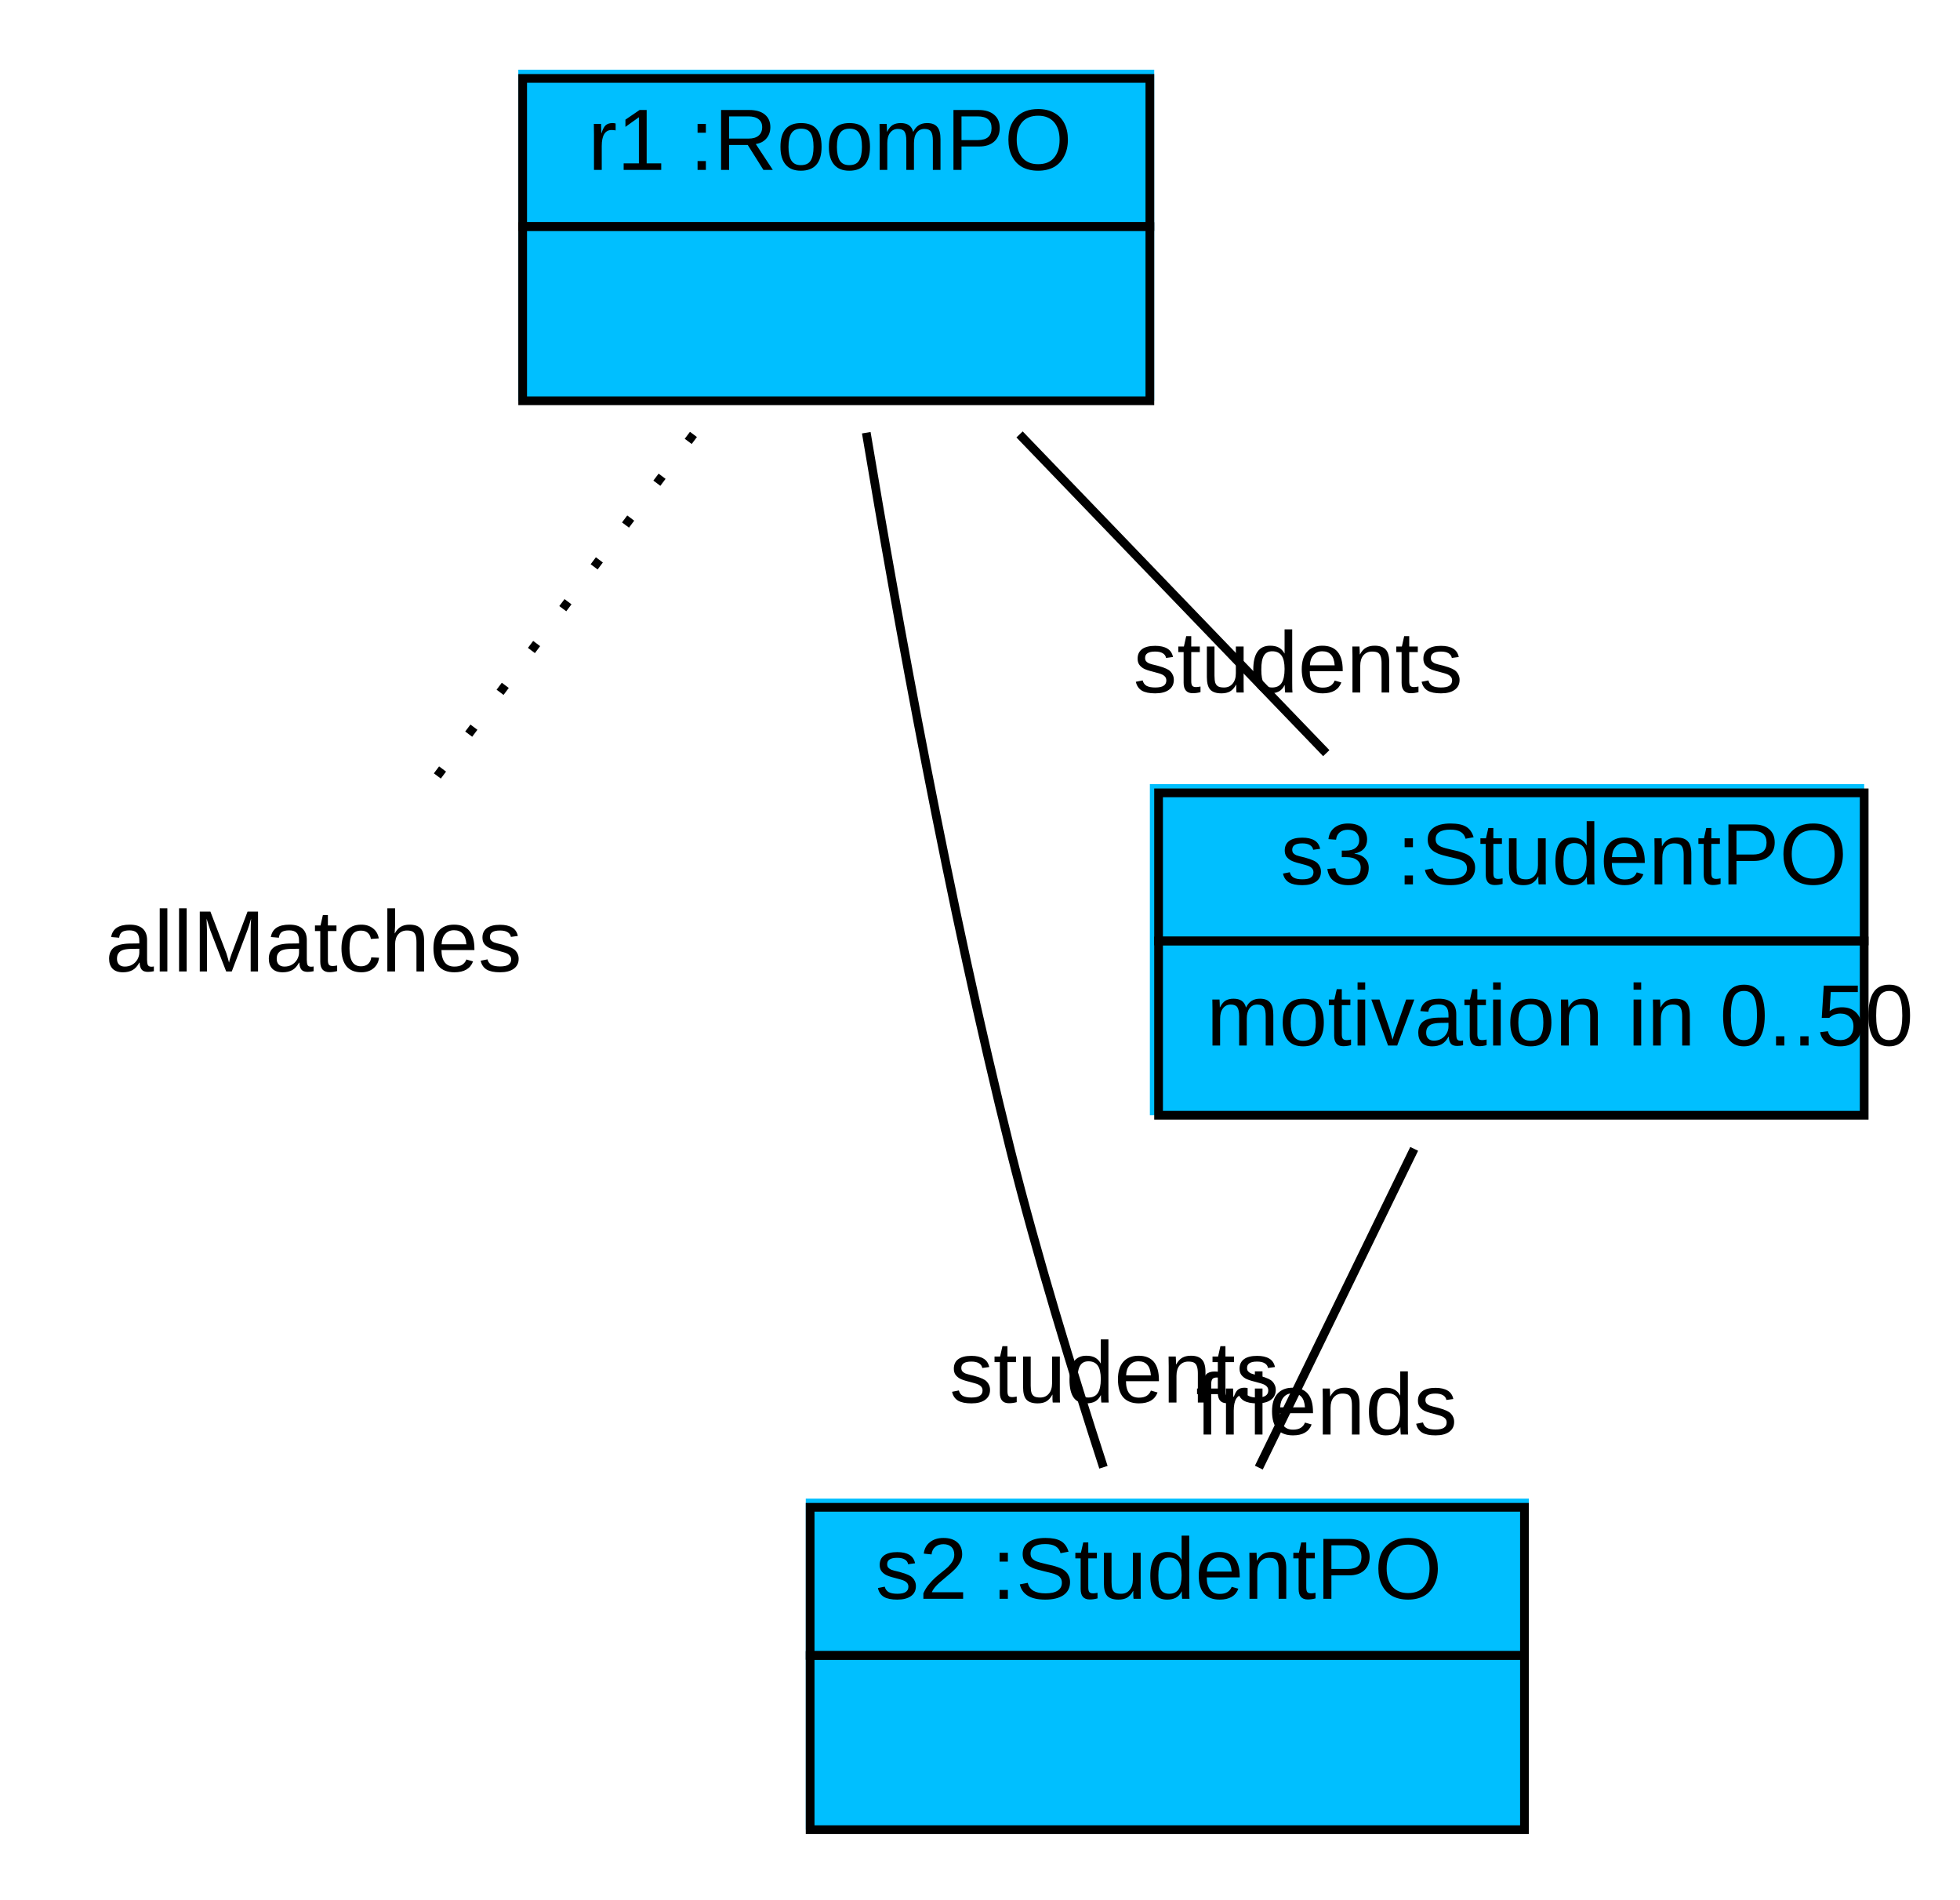
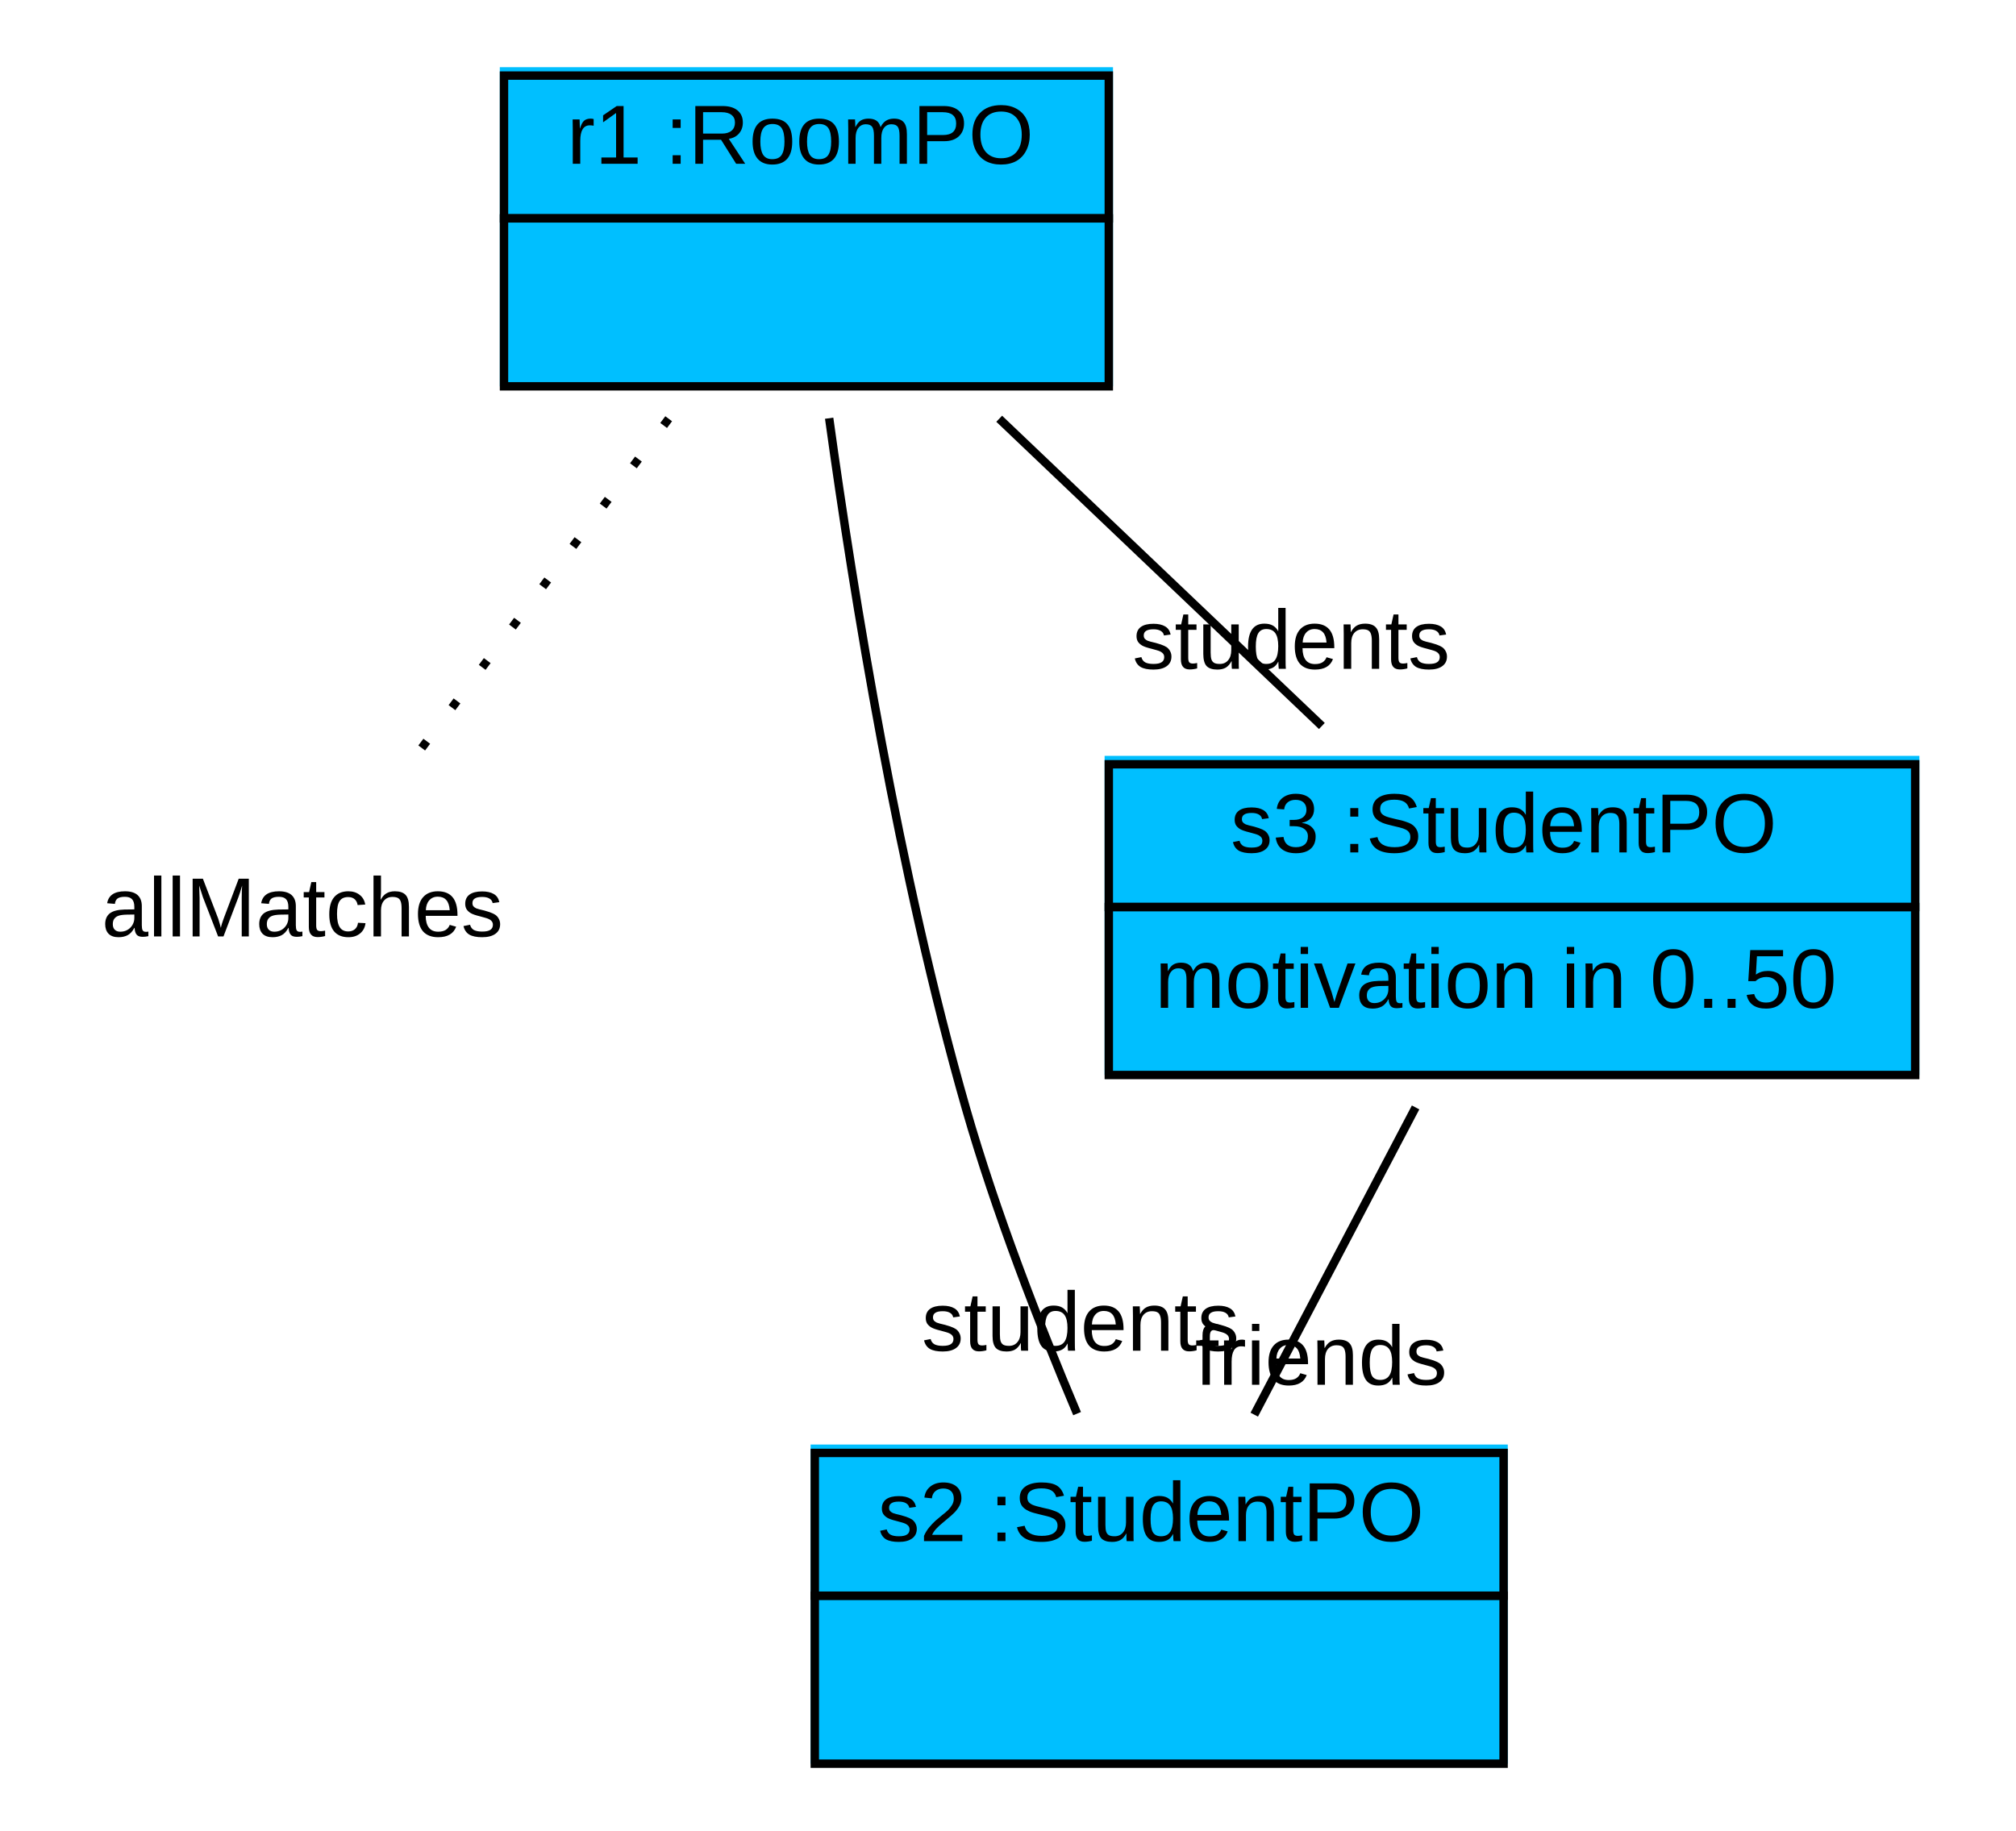
- <svg xmlns="http://www.w3.org/2000/svg" width="225pt" height="218pt" viewBox="0.00 0.00 225.00 218.00">
+ <svg xmlns="http://www.w3.org/2000/svg" width="240pt" height="218pt" viewBox="0.00 0.00 240.00 218.00">
  <g id="graph1" class="graph" transform="scale(1 1) rotate(0) translate(4 214)">
-     <polygon fill="white" stroke="white" points="-4,5 -4,-214 222,-214 222,5 -4,5" />
+     <polygon fill="white" stroke="white" points="-4,5 -4,-214 237,-214 237,5 -4,5" />
    <g id="node1" class="node">
      <polygon fill="deepskyblue" stroke="deepskyblue" points="56,-168.5 56,-205.5 128,-205.5 128,-168.5 56,-168.5" />
      <polygon fill="none" stroke="black" points="56,-188 56,-205 128,-205 128,-188 56,-188" />
      <text text-anchor="start" x="59.5" y="-194.5" font-family="Arial" font-size="10.00"> </text>
      <text text-anchor="start" x="63.5" y="-194.5" font-family="Arial" font-size="10.00"> r1 :RoomPO </text>
      <polygon fill="none" stroke="black" points="56,-168 56,-188 128,-188 128,-168 56,-168" />
      <text text-anchor="start" x="88.5" y="-176" font-family="Arial" font-size="10.00">  </text>
    </g>
    <g id="node2" class="node">
      <text text-anchor="middle" x="32" y="-102.5" font-family="Arial" font-size="10.00">allMatches</text>
    </g>
    <g id="edge2" class="edge">
      <path fill="none" stroke="black" stroke-dasharray="1,5" d="M75.605,-164.14C65.89,-151.186 53.759,-135.013 44.761,-123.015" />
    </g>
    <g id="node3" class="node">
-       <polygon fill="deepskyblue" stroke="deepskyblue" points="89,-4.5 89,-41.5 171,-41.5 171,-4.5 89,-4.5" />
-       <polygon fill="none" stroke="black" points="89,-24 89,-41 171,-41 171,-24 89,-24" />
-       <text text-anchor="start" x="92.5" y="-30.5" font-family="Arial" font-size="10.00"> </text>
-       <text text-anchor="start" x="96.5" y="-30.5" font-family="Arial" font-size="10.00"> s2 :StudentPO </text>
-       <polygon fill="none" stroke="black" points="89,-4 89,-24 171,-24 171,-4 89,-4" />
-       <text text-anchor="start" x="126.5" y="-12" font-family="Arial" font-size="10.00">  </text>
+       <polygon fill="deepskyblue" stroke="deepskyblue" points="93,-4.5 93,-41.5 175,-41.5 175,-4.5 93,-4.5" />
+       <polygon fill="none" stroke="black" points="93,-24 93,-41 175,-41 175,-24 93,-24" />
+       <text text-anchor="start" x="96.5" y="-30.5" font-family="Arial" font-size="10.00"> </text>
+       <text text-anchor="start" x="100.5" y="-30.5" font-family="Arial" font-size="10.00"> s2 :StudentPO </text>
+       <polygon fill="none" stroke="black" points="93,-4 93,-24 175,-24 175,-4 93,-4" />
+       <text text-anchor="start" x="130.5" y="-12" font-family="Arial" font-size="10.00">  </text>
    </g>
    <g id="edge4" class="edge">
-       <path fill="none" stroke="black" d="M95.445,-164.335C98.977,-143.191 104.941,-110.18 112,-82 115.049,-69.83 119.153,-56.441 122.672,-45.597" />
-       <text text-anchor="middle" x="123.915" y="-53.02" font-family="Arial" font-size="10.00">students</text>
+       <path fill="none" stroke="black" d="M94.709,-164.203C97.645,-142.96 103.01,-109.878 111,-82 114.522,-69.713 119.683,-56.43 124.225,-45.68" />
+       <text text-anchor="middle" x="124.628" y="-53.172" font-family="Arial" font-size="10.00">students</text>
    </g>
    <g id="node4" class="node">
-       <polygon fill="deepskyblue" stroke="deepskyblue" points="128.5,-86.5 128.5,-123.5 209.5,-123.5 209.5,-86.5 128.5,-86.5" />
-       <polygon fill="none" stroke="black" points="129,-106 129,-123 210,-123 210,-106 129,-106" />
-       <text text-anchor="start" x="139" y="-112.5" font-family="Arial" font-size="10.00"> </text>
-       <text text-anchor="start" x="143" y="-112.5" font-family="Arial" font-size="10.00"> s3 :StudentPO </text>
-       <polygon fill="none" stroke="black" points="129,-86 129,-106 210,-106 210,-86 129,-86" />
-       <text text-anchor="start" x="134.5" y="-94" font-family="Arial" font-size="10.00"> motivation in 0..50 </text>
+       <polygon fill="deepskyblue" stroke="deepskyblue" points="128,-86.5 128,-123.5 224,-123.5 224,-86.5 128,-86.5" />
+       <polygon fill="none" stroke="black" points="128,-106 128,-123 224,-123 224,-106 128,-106" />
+       <text text-anchor="start" x="138.5" y="-112.5" font-family="Arial" font-size="10.00"> </text>
+       <text text-anchor="start" x="142.5" y="-112.5" font-family="Arial" font-size="10.00"> s3 :StudentPO </text>
+       <polygon fill="none" stroke="black" points="128,-86 128,-106 224,-106 224,-86 128,-86" />
+       <text text-anchor="start" x="133.5" y="-94" font-family="Arial" font-size="10.00"> motivation in 0..50 </text>
    </g>
    <g id="edge6" class="edge">
-       <path fill="none" stroke="black" d="M113.041,-164.14C123.994,-152.759 137.341,-138.893 148.251,-127.557" />
-       <text text-anchor="middle" x="145.011" y="-134.517" font-family="Arial" font-size="10.00">students</text>
+       <path fill="none" stroke="black" d="M114.953,-164.14C126.903,-152.759 141.462,-138.893 153.365,-127.557" />
+       <text text-anchor="middle" x="149.717" y="-134.368" font-family="Arial" font-size="10.00">students</text>
    </g>
    <g id="edge8" class="edge">
-       <path fill="none" stroke="black" d="M158.343,-82.14C152.795,-70.759 146.035,-56.893 140.509,-45.557" />
-       <text text-anchor="middle" x="148.279" y="-49.352" font-family="Arial" font-size="10.00">friends</text>
+       <path fill="none" stroke="black" d="M164.523,-82.14C158.548,-70.759 151.269,-56.893 145.317,-45.557" />
+       <text text-anchor="middle" x="153.272" y="-49.117" font-family="Arial" font-size="10.00">friends</text>
    </g>
  </g>
</svg>
